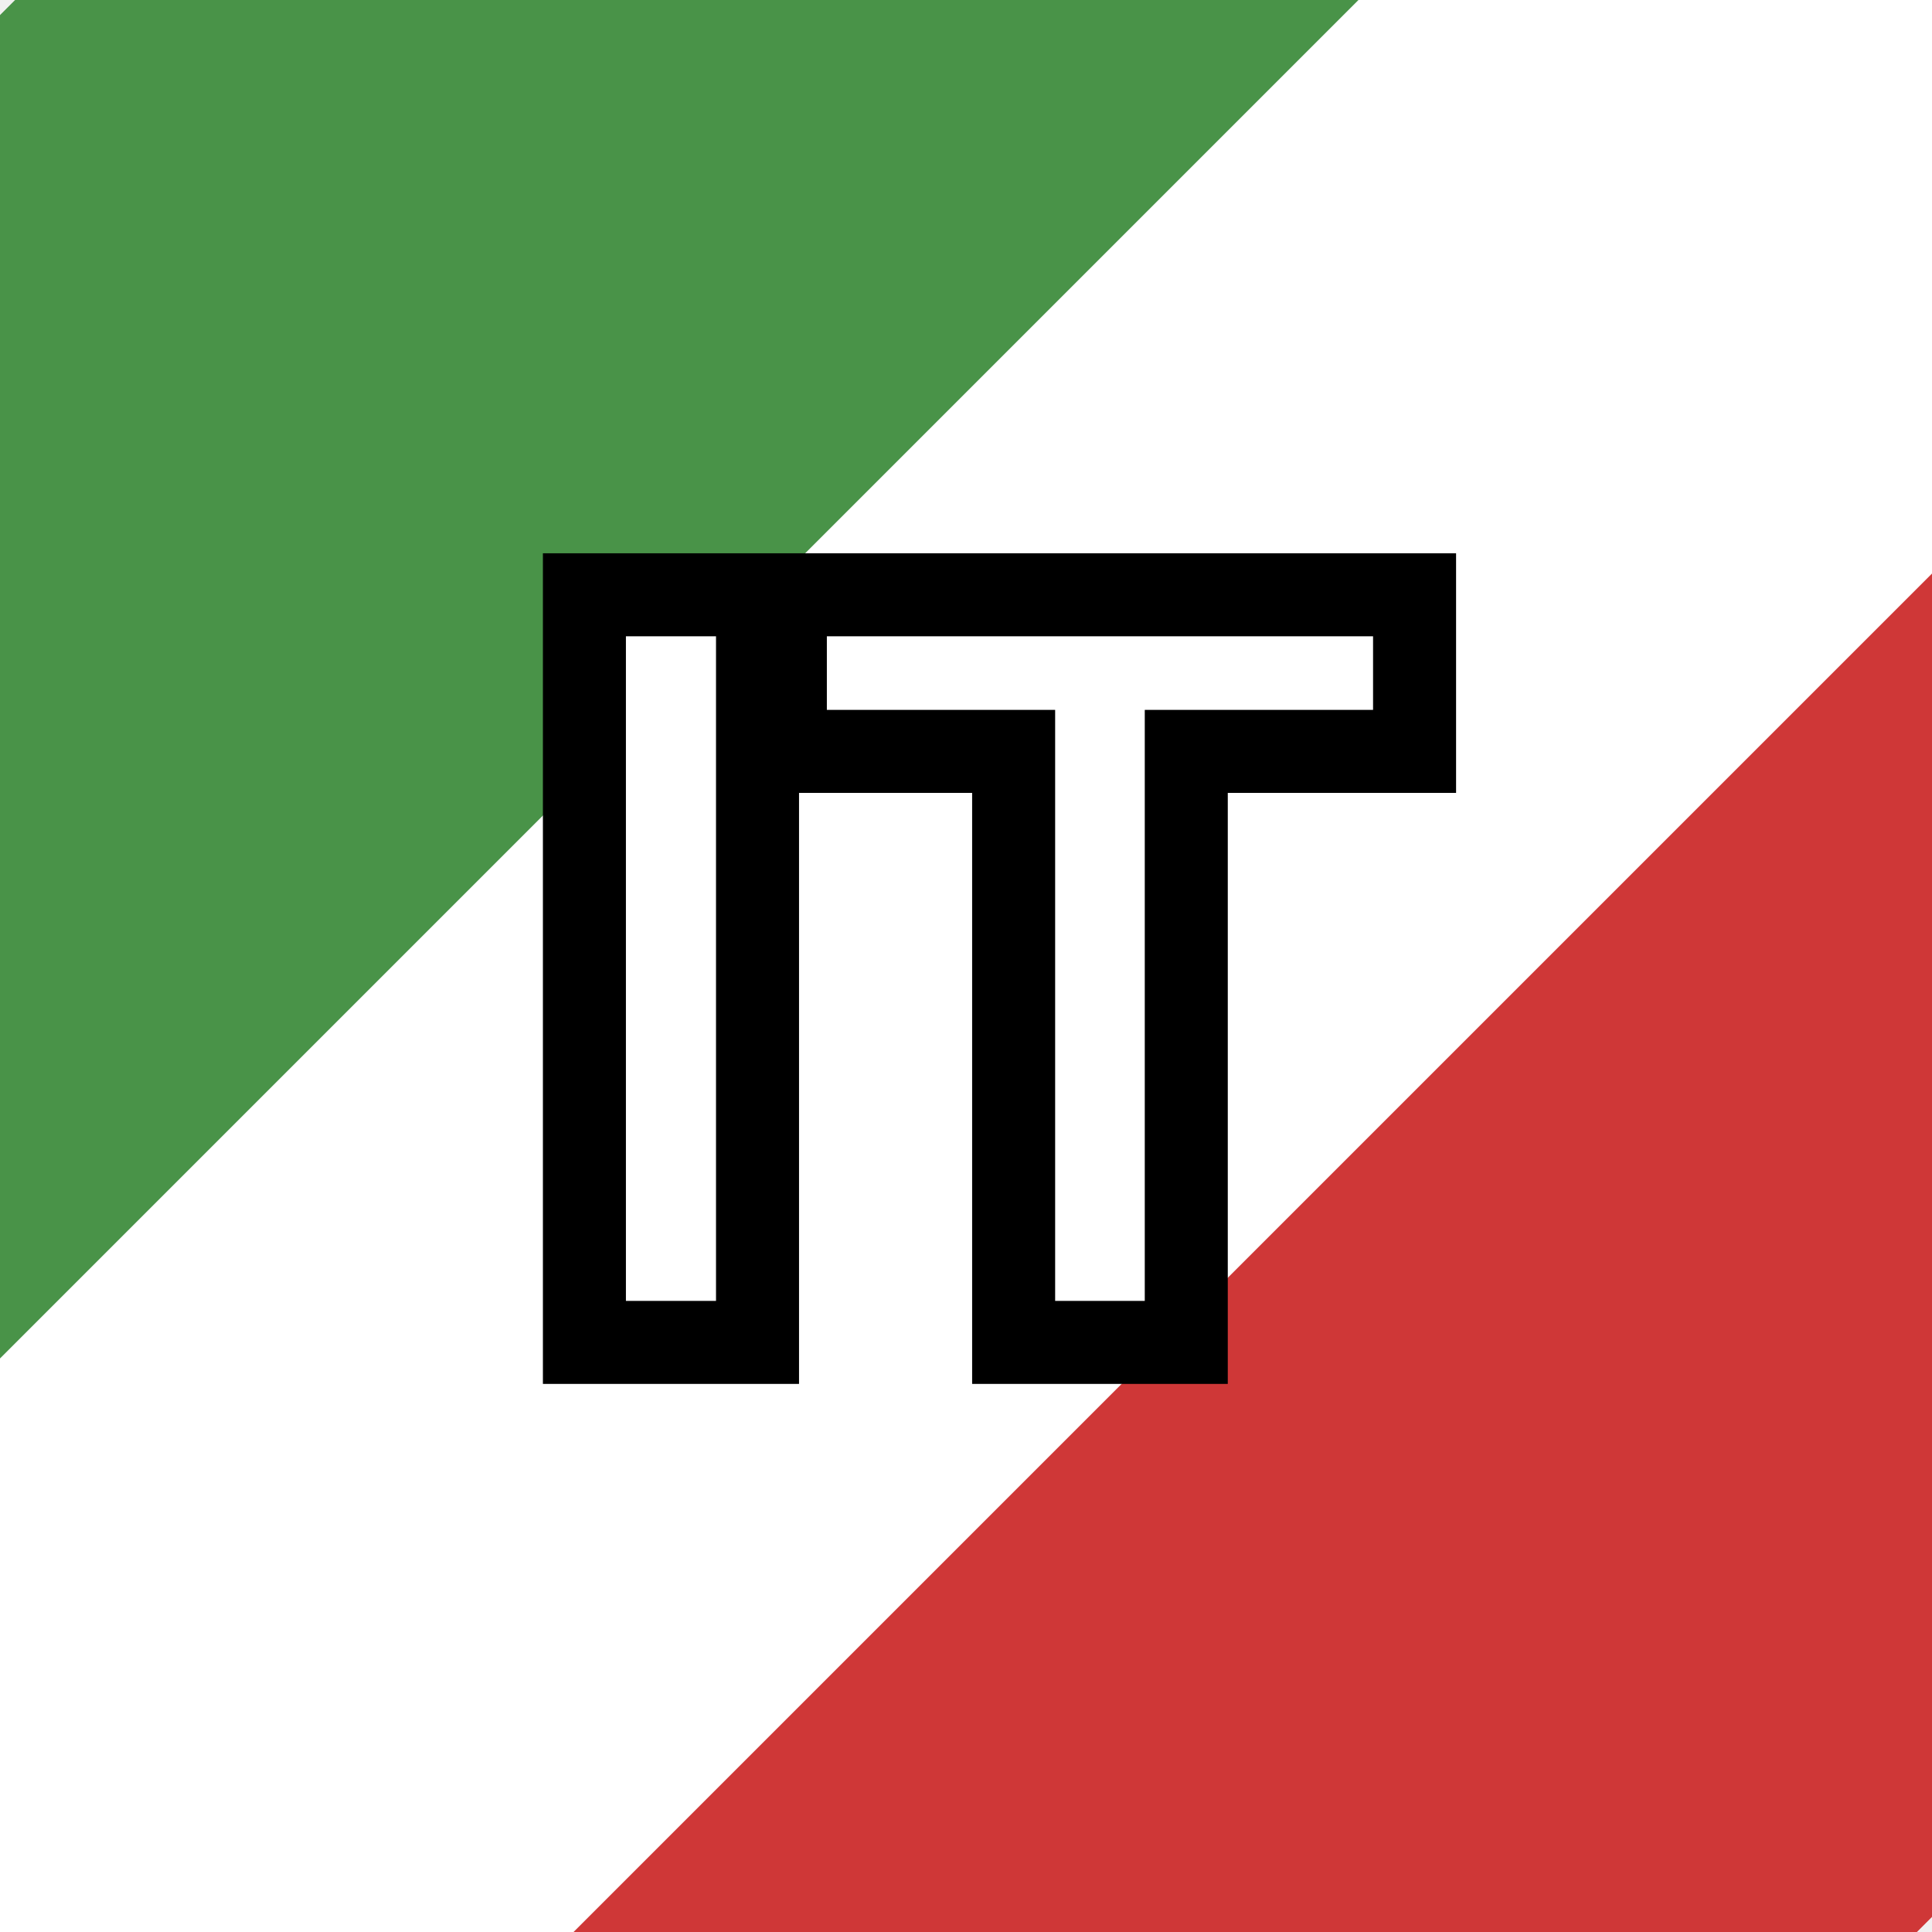
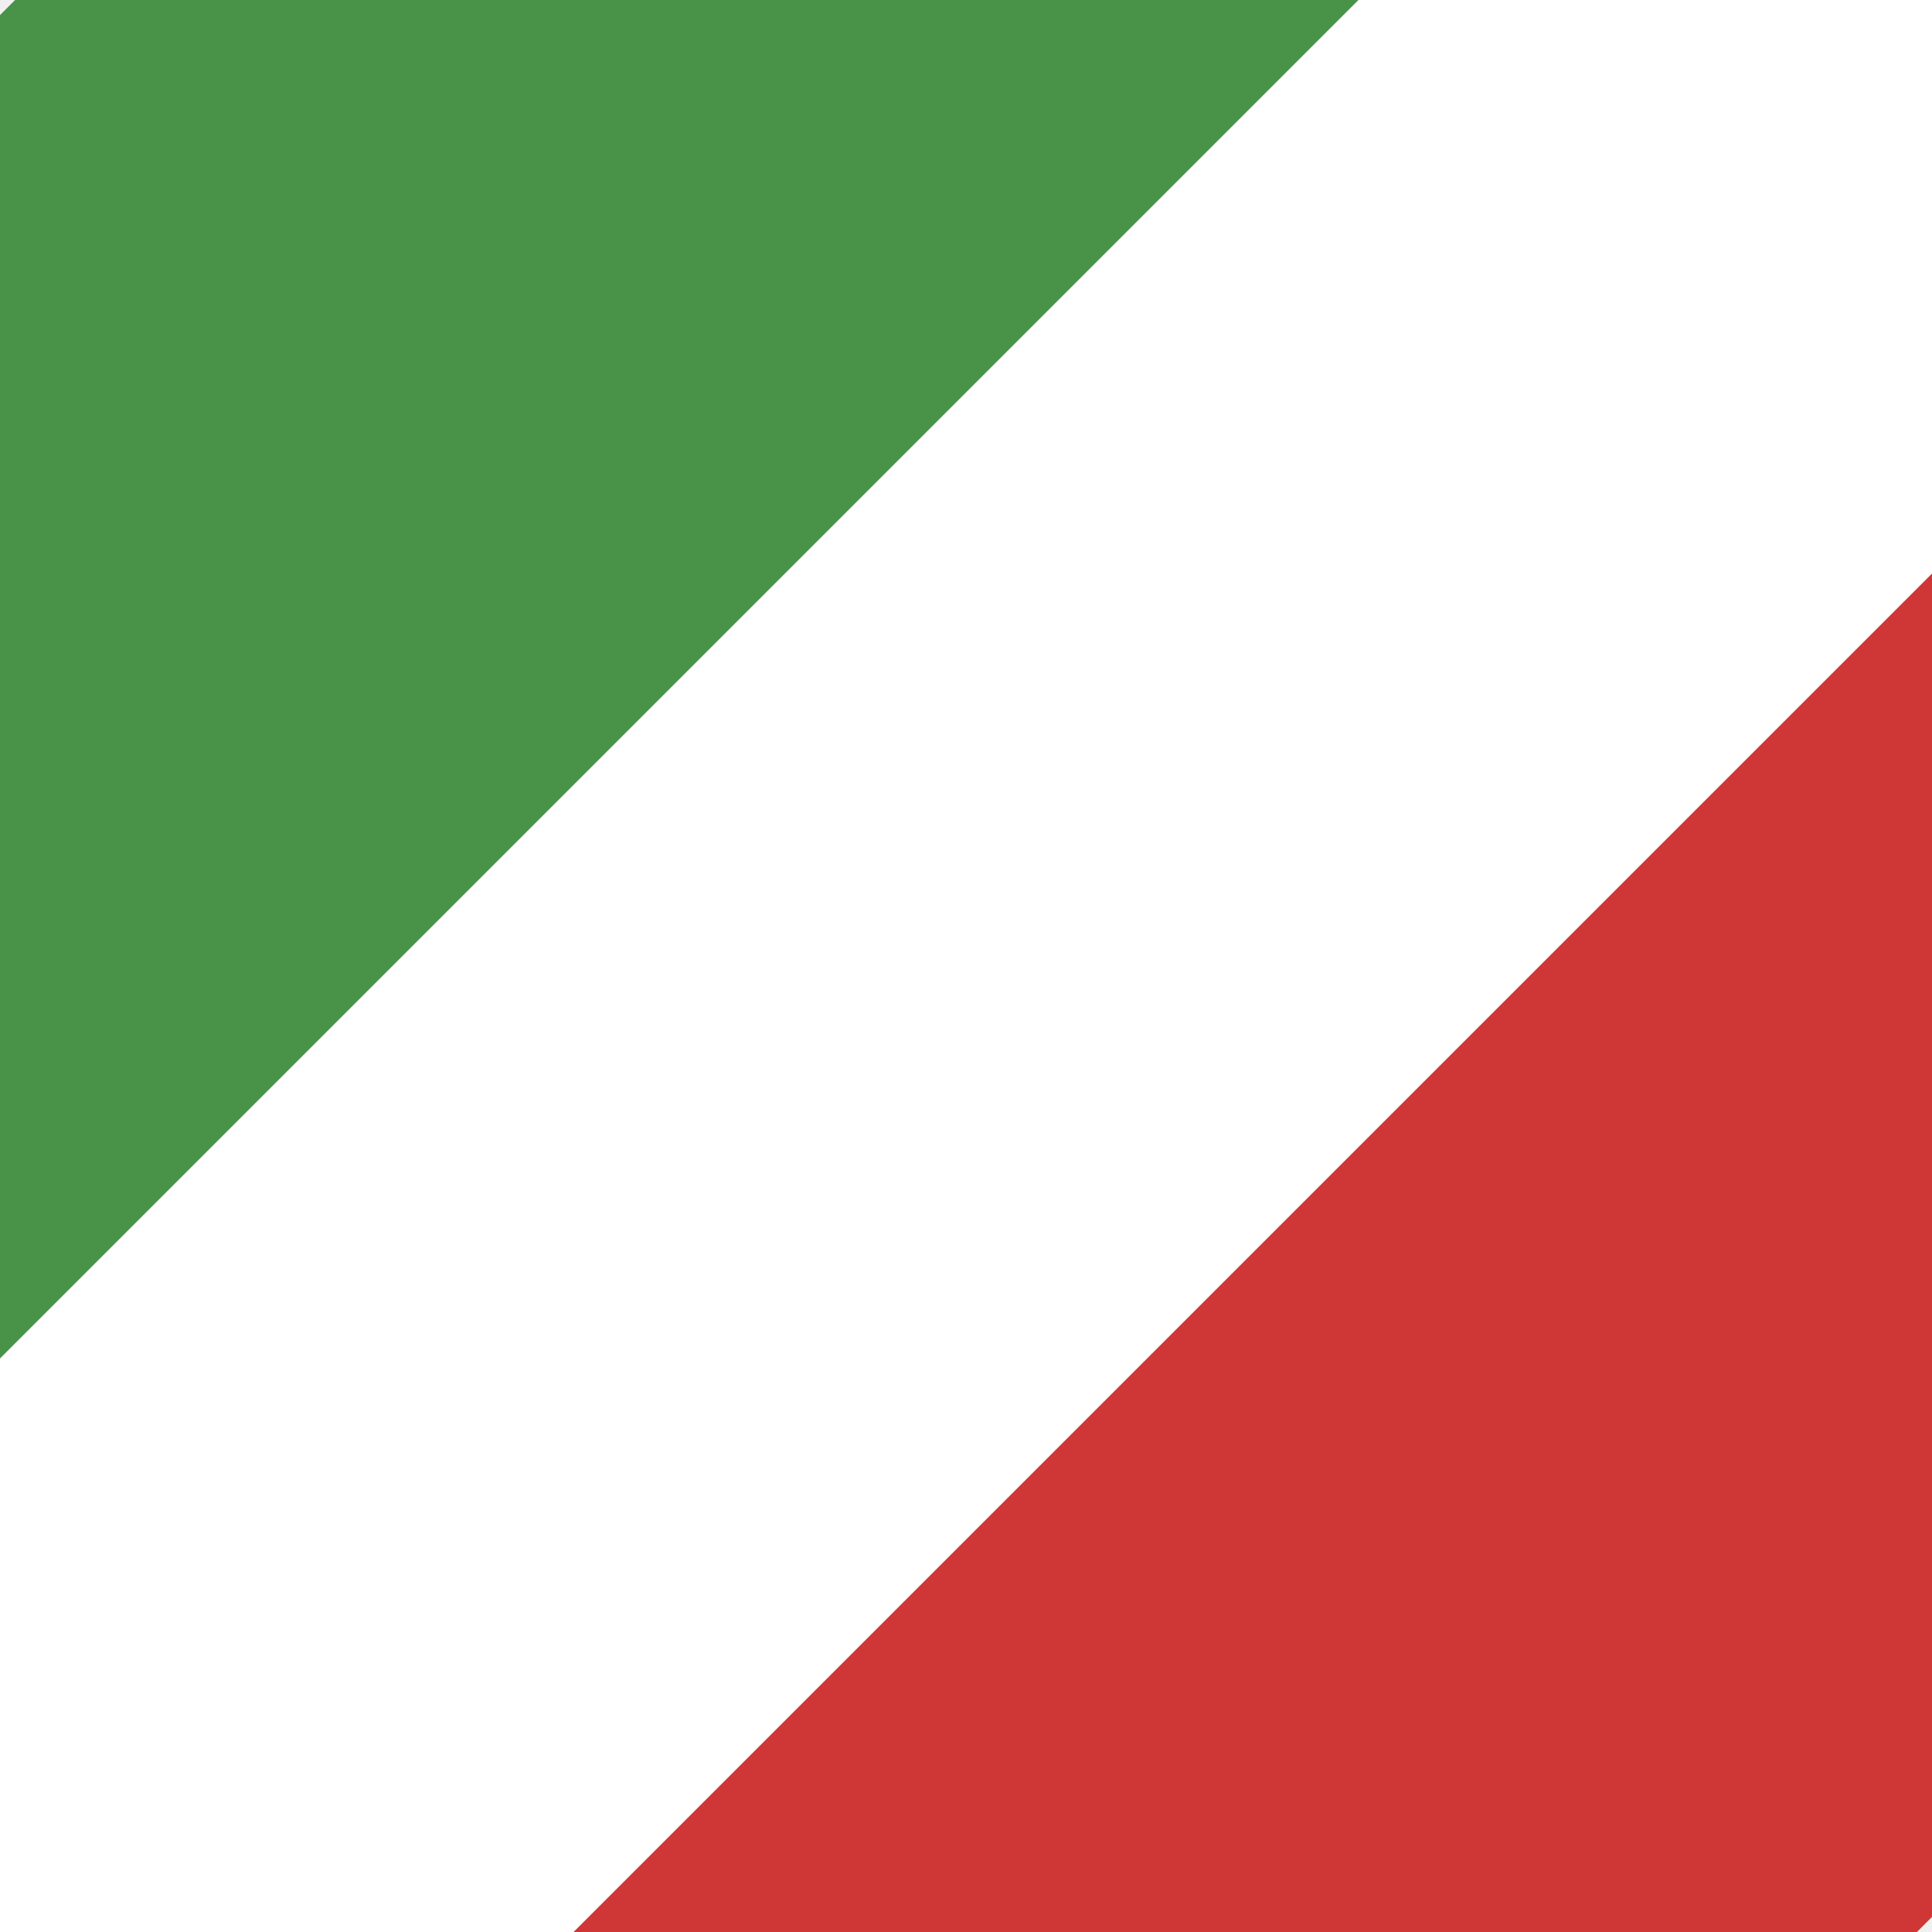
<svg xmlns="http://www.w3.org/2000/svg" width="128" height="128">
  <g fill="none" fill-rule="evenodd">
    <path fill="#FFFFFF" d="M0 90V128H38L128 38V0H90L0 90Z" />
    <path fill="#CF3737" d="M128 38v89l-1 1H38l90-90z" />
    <path fill="#499348" d="M1 0h89L0 90V1l1-1z" />
-     <text stroke="#000000" stroke-width="11" paint-order="stroke" fill="#FFFFFF" font-family="Arial" font-size="64" text-anchor="middle" dominant-baseline="central">
-       <tspan x="50%" y="50%">IT</tspan>
-     </text>
  </g>
</svg>
